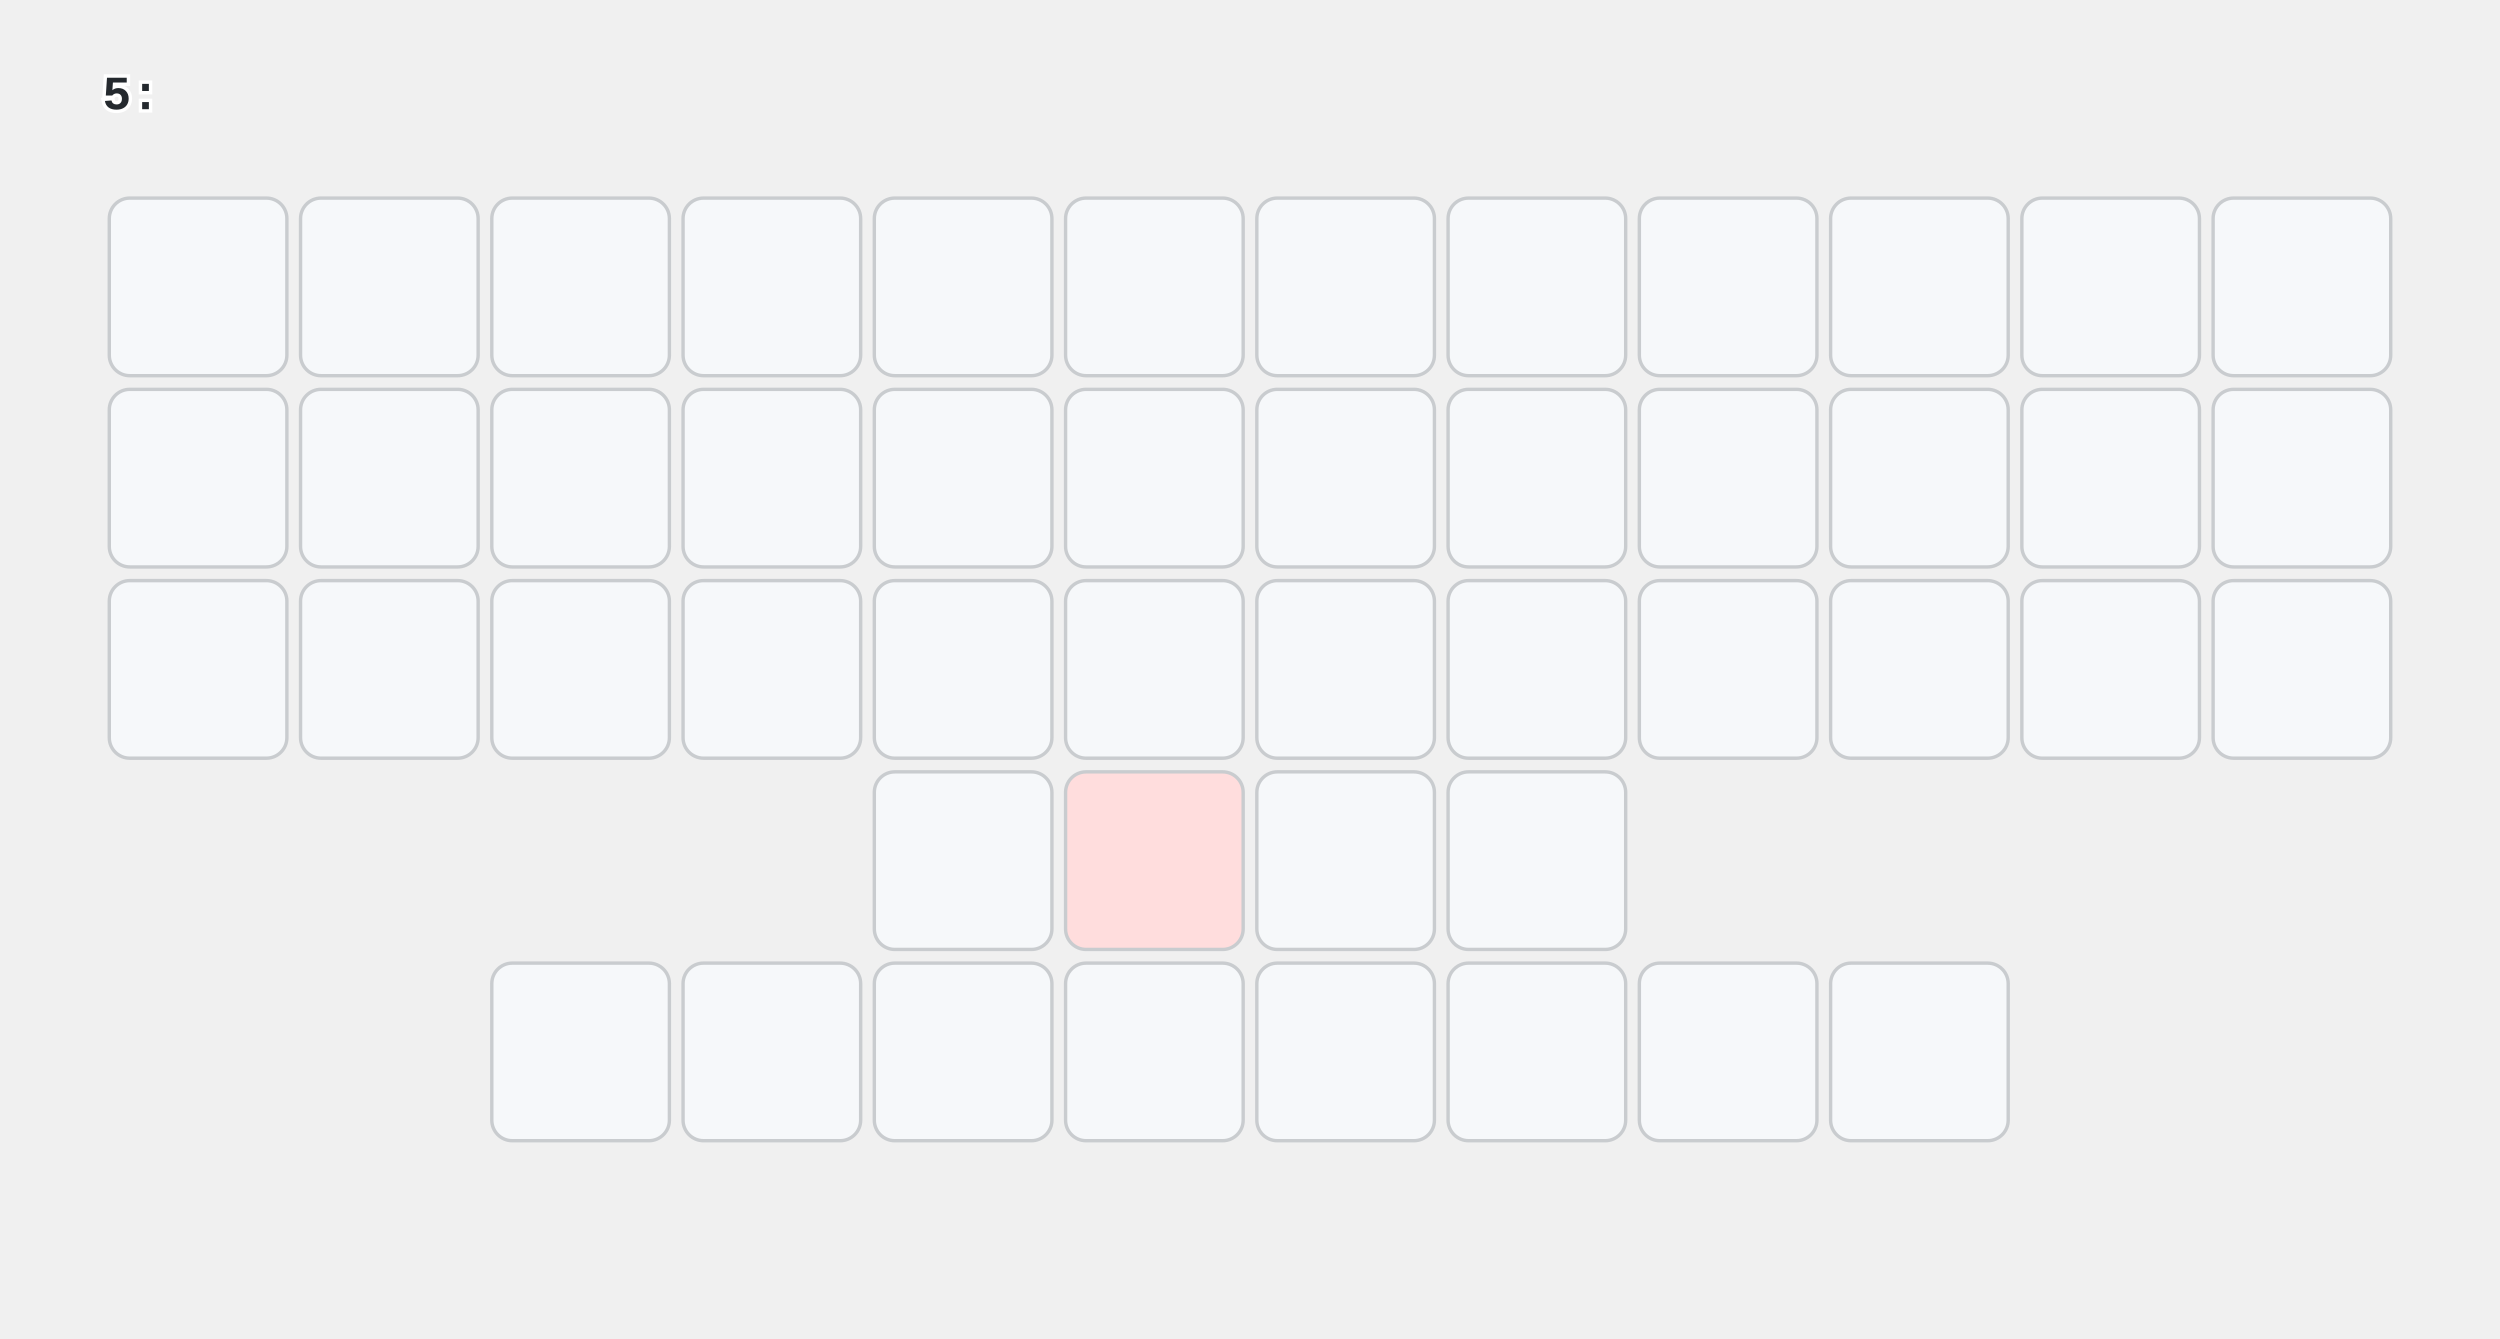
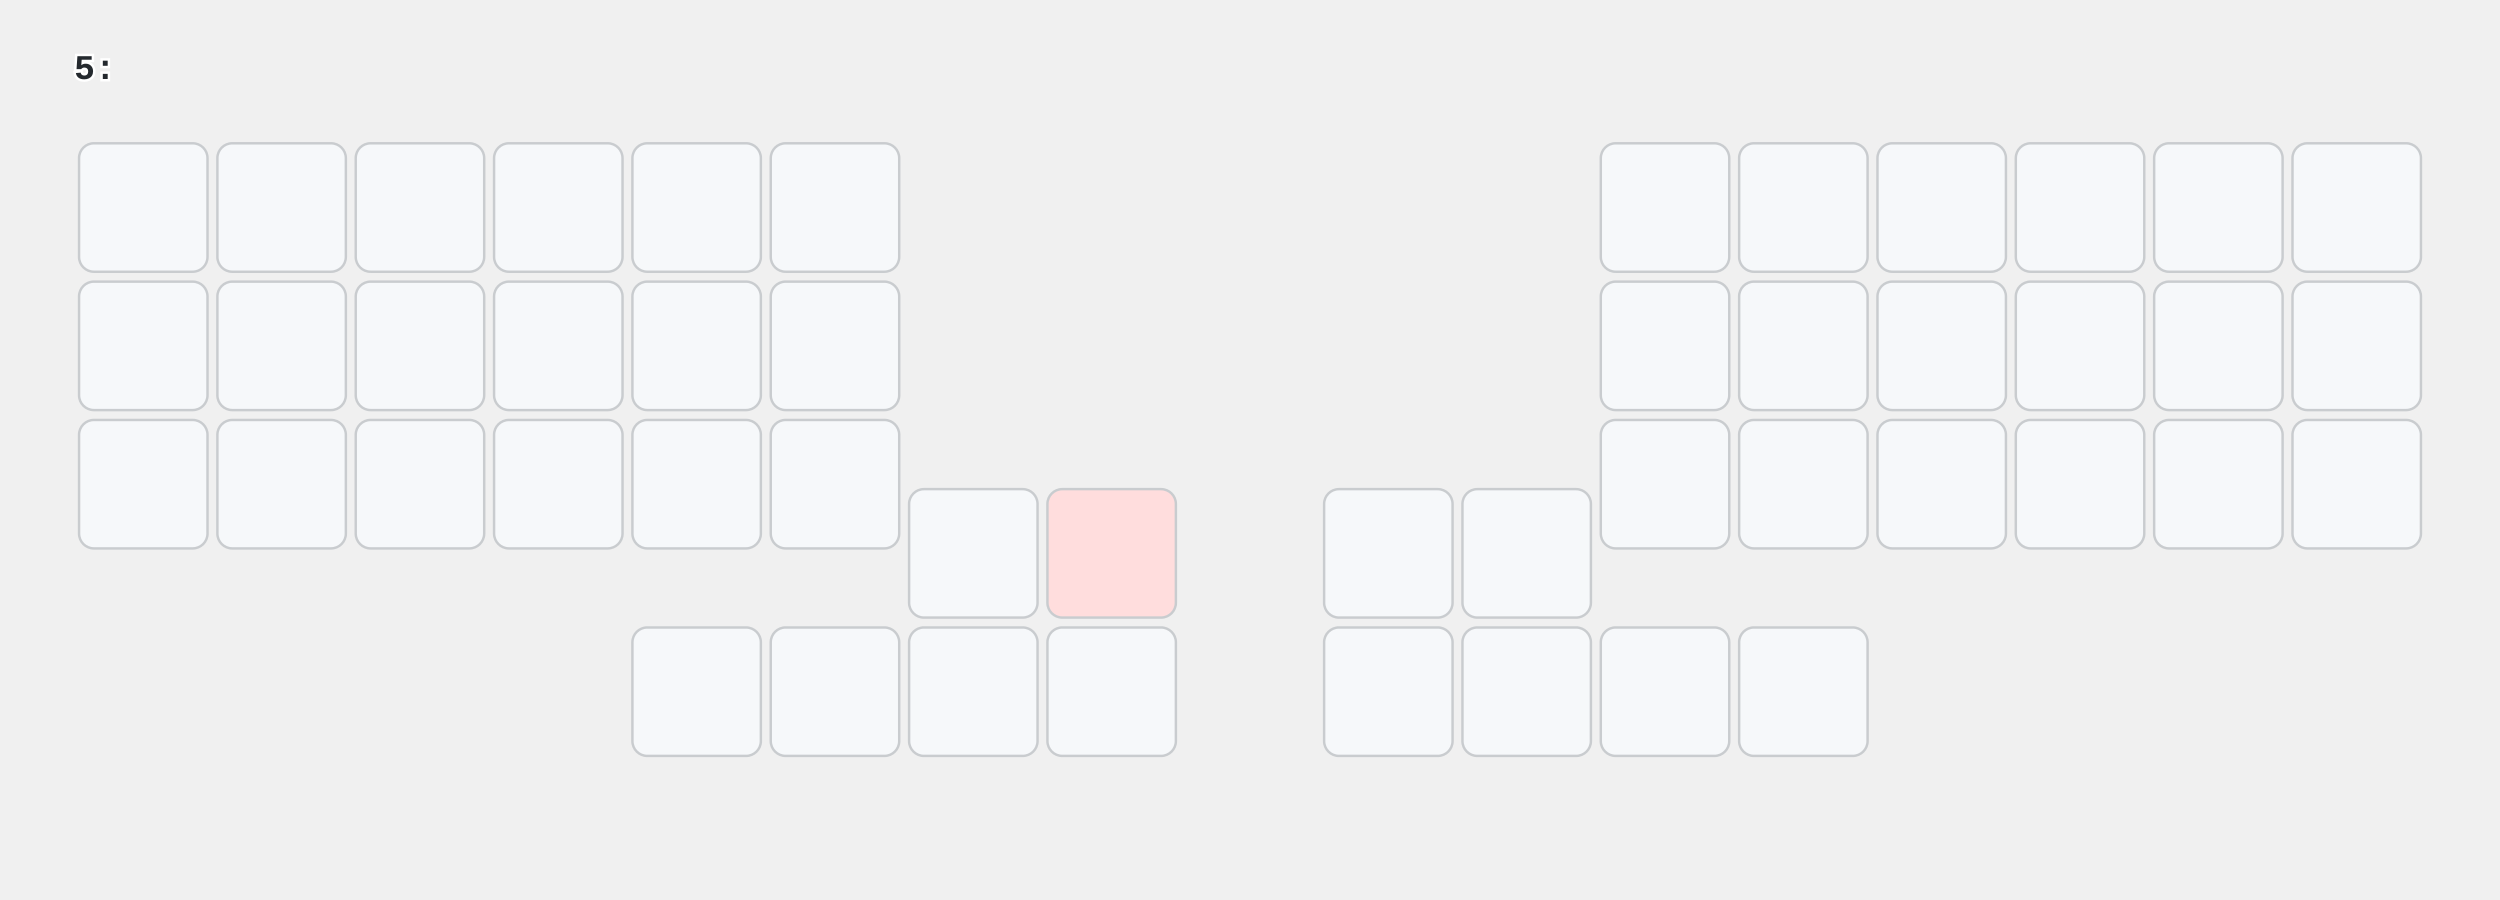
- <svg xmlns="http://www.w3.org/2000/svg" xmlns:xlink="http://www.w3.org/1999/xlink" width="732.0" height="392.0" viewBox="0 0 732.0 392.0" class="keymap">
+ <svg xmlns="http://www.w3.org/2000/svg" xmlns:xlink="http://www.w3.org/1999/xlink" width="1012.0" height="364.0" viewBox="0 0 1012.0 364.0" class="keymap">
  <defs>/* start glyphs */
- <svg id="mdi:apple-keyboard-option">
+ <svg id="mdi:apple-keyboard-command">
+       <svg id="mdi-apple-keyboard-command" viewBox="0 0 24 24">
+         <path d="M6,2A4,4 0 0,1 10,6V8H14V6A4,4 0 0,1 18,2A4,4 0 0,1 22,6A4,4 0 0,1 18,10H16V14H18A4,4 0 0,1 22,18A4,4 0 0,1 18,22A4,4 0 0,1 14,18V16H10V18A4,4 0 0,1 6,22A4,4 0 0,1 2,18A4,4 0 0,1 6,14H8V10H6A4,4 0 0,1 2,6A4,4 0 0,1 6,2M16,18A2,2 0 0,0 18,20A2,2 0 0,0 20,18A2,2 0 0,0 18,16H16V18M14,10H10V14H14V10M6,16A2,2 0 0,0 4,18A2,2 0 0,0 6,20A2,2 0 0,0 8,18V16H6M8,6A2,2 0 0,0 6,4A2,2 0 0,0 4,6A2,2 0 0,0 6,8H8V6M18,8A2,2 0 0,0 20,6A2,2 0 0,0 18,4A2,2 0 0,0 16,6V8H18Z" />
+       </svg>
+     </svg>
+     <svg id="mdi:apple-keyboard-option">
      <svg id="mdi-apple-keyboard-option" viewBox="0 0 24 24">
        <path d="M3,4H9.11L16.15,18H21V20H14.88L7.84,6H3V4M14,4H21V6H14V4Z" />
-       </svg>
-     </svg>
-     <svg id="mdi:apple-keyboard-command">
-       <svg id="mdi-apple-keyboard-command" viewBox="0 0 24 24">
-         <path d="M6,2A4,4 0 0,1 10,6V8H14V6A4,4 0 0,1 18,2A4,4 0 0,1 22,6A4,4 0 0,1 18,10H16V14H18A4,4 0 0,1 22,18A4,4 0 0,1 18,22A4,4 0 0,1 14,18V16H10V18A4,4 0 0,1 6,22A4,4 0 0,1 2,18A4,4 0 0,1 6,14H8V10H6A4,4 0 0,1 2,6A4,4 0 0,1 6,2M16,18A2,2 0 0,0 18,20A2,2 0 0,0 20,18A2,2 0 0,0 18,16H16V18M14,10H10V14H14V10M6,16A2,2 0 0,0 4,18A2,2 0 0,0 6,20A2,2 0 0,0 8,18V16H6M8,6A2,2 0 0,0 6,4A2,2 0 0,0 4,6A2,2 0 0,0 6,8H8V6M18,8A2,2 0 0,0 20,6A2,2 0 0,0 18,4A2,2 0 0,0 16,6V8H18Z" />
      </svg>
    </svg>
  </defs>/* end glyphs */
<style>/* inherit to force styles through use tags*/
svg path {
    fill: inherit;
}
/* font and background color specifications */
svg.keymap {
    font-family: SFMono-Regular,Consolas,Liberation Mono,Menlo,monospace;
    font-size: 14px;
    font-kerning: normal;
    text-rendering: optimizeLegibility;
    fill: #24292e;
}

/* default key styling */
rect.key {
    fill: #f6f8fa;
    stroke: #c9cccf;
    stroke-width: 1;
}

/* color accent for combo boxes */
rect.combo {
    fill: #cdf;
}

/* color accent for held keys */
rect.held, rect.combo.held {
    fill: #fdd;
}

/* color accent for ghost (optional) keys */
rect.ghost, rect.combo.ghost {
    fill: #ddd;
}

text {
    text-anchor: middle;
    dominant-baseline: middle;
}

/* styling for layer labels */
text.label {
    font-weight: bold;
    text-anchor: start;
    stroke: white;
    stroke-width: 2;
    paint-order: stroke;
}

/* styling for combo tap, and key hold/shifted label text */
text.combo, text.hold, text.shifted {
    font-size: 11px;
}

text.hold {
    text-anchor: middle;
    dominant-baseline: auto;
}

text.shifted {
    text-anchor: middle;
    dominant-baseline: hanging;
}

/* styling for hold/shifted label text in combo box */
text.combo.hold, text.combo.shifted {
    font-size: 8px;
}

/* lighter symbol for transparent keys */
text.trans {
    fill: #7b7e81;
}

/* styling for combo dendrons */
path.combo {
    stroke-width: 1;
    stroke: gray;
    fill: none;
}

/* Start Tabler Icons Cleanup */
/* cannot use height/width with glyphs */
.icon-tabler &gt; path {
    fill: inherit;
    stroke: inherit;
}
/* hide tabler's default box */
.icon-tabler &gt; path[stroke="none"][fill="none"] {
    visibility: collapse;
}
/* End Tabler Icons Cleanup */
</style>
  <g class="layer-5">
    <text x="30.0" y="28.0" class="label">5:</text>
    <rect rx="6.0" ry="6.0" x="32.0" y="58.0" width="52.0" height="52.0" class="key" />
    <rect rx="6.0" ry="6.0" x="88.0" y="58.0" width="52.0" height="52.0" class="key" />
    <rect rx="6.0" ry="6.0" x="144.0" y="58.0" width="52.0" height="52.0" class="key" />
    <rect rx="6.0" ry="6.0" x="200.0" y="58.0" width="52.0" height="52.0" class="key" />
    <rect rx="6.0" ry="6.0" x="256.0" y="58.0" width="52.0" height="52.0" class="key" />
    <rect rx="6.0" ry="6.0" x="312.0" y="58.0" width="52.0" height="52.0" class="key" />
-     <rect rx="6.0" ry="6.0" x="368.0" y="58.0" width="52.0" height="52.0" class="key" />
-     <rect rx="6.0" ry="6.0" x="424.0" y="58.0" width="52.0" height="52.0" class="key" />
-     <rect rx="6.0" ry="6.0" x="480.0" y="58.0" width="52.0" height="52.0" class="key" />
-     <rect rx="6.0" ry="6.0" x="536.0" y="58.0" width="52.0" height="52.0" class="key" />
-     <rect rx="6.0" ry="6.0" x="592.0" y="58.0" width="52.0" height="52.0" class="key" />
    <rect rx="6.0" ry="6.0" x="648.0" y="58.0" width="52.0" height="52.0" class="key" />
+     <rect rx="6.0" ry="6.0" x="704.0" y="58.0" width="52.0" height="52.0" class="key" />
+     <rect rx="6.0" ry="6.0" x="760.0" y="58.0" width="52.0" height="52.0" class="key" />
+     <rect rx="6.0" ry="6.0" x="816.0" y="58.0" width="52.0" height="52.0" class="key" />
+     <rect rx="6.0" ry="6.0" x="872.0" y="58.0" width="52.0" height="52.0" class="key" />
+     <rect rx="6.0" ry="6.0" x="928.0" y="58.0" width="52.0" height="52.0" class="key" />
    <rect rx="6.0" ry="6.0" x="32.0" y="114.0" width="52.0" height="52.0" class="key" />
    <rect rx="6.0" ry="6.0" x="88.0" y="114.0" width="52.0" height="52.0" class="key" />
    <rect rx="6.0" ry="6.0" x="144.0" y="114.0" width="52.0" height="52.0" class="key" />
    <rect rx="6.0" ry="6.0" x="200.0" y="114.0" width="52.0" height="52.0" class="key" />
    <rect rx="6.0" ry="6.0" x="256.0" y="114.0" width="52.0" height="52.0" class="key" />
    <rect rx="6.0" ry="6.0" x="312.0" y="114.0" width="52.0" height="52.0" class="key" />
-     <rect rx="6.0" ry="6.0" x="368.0" y="114.0" width="52.0" height="52.0" class="key" />
-     <rect rx="6.0" ry="6.0" x="424.0" y="114.0" width="52.0" height="52.0" class="key" />
-     <rect rx="6.0" ry="6.0" x="480.0" y="114.0" width="52.0" height="52.0" class="key" />
-     <rect rx="6.0" ry="6.0" x="536.0" y="114.0" width="52.0" height="52.0" class="key" />
-     <rect rx="6.0" ry="6.0" x="592.0" y="114.0" width="52.0" height="52.0" class="key" />
    <rect rx="6.0" ry="6.0" x="648.0" y="114.0" width="52.0" height="52.0" class="key" />
+     <rect rx="6.0" ry="6.0" x="704.0" y="114.0" width="52.0" height="52.0" class="key" />
+     <rect rx="6.0" ry="6.0" x="760.0" y="114.0" width="52.0" height="52.0" class="key" />
+     <rect rx="6.0" ry="6.0" x="816.0" y="114.0" width="52.0" height="52.0" class="key" />
+     <rect rx="6.0" ry="6.0" x="872.0" y="114.0" width="52.0" height="52.0" class="key" />
+     <rect rx="6.0" ry="6.0" x="928.0" y="114.0" width="52.0" height="52.0" class="key" />
    <rect rx="6.0" ry="6.0" x="32.0" y="170.0" width="52.0" height="52.0" class="key" />
    <rect rx="6.0" ry="6.0" x="88.0" y="170.0" width="52.0" height="52.0" class="key" />
    <rect rx="6.0" ry="6.0" x="144.0" y="170.0" width="52.0" height="52.0" class="key" />
    <rect rx="6.0" ry="6.0" x="200.0" y="170.0" width="52.0" height="52.0" class="key" />
    <rect rx="6.0" ry="6.0" x="256.0" y="170.0" width="52.0" height="52.0" class="key" />
    <rect rx="6.0" ry="6.0" x="312.0" y="170.0" width="52.0" height="52.0" class="key" />
-     <rect rx="6.0" ry="6.0" x="368.0" y="170.0" width="52.0" height="52.0" class="key" />
-     <rect rx="6.0" ry="6.0" x="424.0" y="170.0" width="52.0" height="52.0" class="key" />
-     <rect rx="6.0" ry="6.0" x="480.0" y="170.0" width="52.0" height="52.0" class="key" />
-     <rect rx="6.0" ry="6.0" x="536.0" y="170.0" width="52.0" height="52.0" class="key" />
-     <rect rx="6.0" ry="6.0" x="592.0" y="170.0" width="52.0" height="52.0" class="key" />
    <rect rx="6.0" ry="6.0" x="648.0" y="170.0" width="52.0" height="52.0" class="key" />
-     <rect rx="6.0" ry="6.0" x="256.0" y="226.0" width="52.0" height="52.0" class="key" />
-     <rect rx="6.0" ry="6.0" x="312.0" y="226.0" width="52.0" height="52.0" class="held key" />
-     <rect rx="6.0" ry="6.0" x="368.0" y="226.0" width="52.0" height="52.0" class="key" />
-     <rect rx="6.0" ry="6.0" x="424.0" y="226.0" width="52.0" height="52.0" class="key" />
-     <rect rx="6.0" ry="6.0" x="144.0" y="282.0" width="52.0" height="52.0" class="key" />
-     <use href="#mdi:apple-keyboard-option" xlink:href="#mdi:apple-keyboard-option" x="163.0" y="301.0" height="14" width="14.0" class="tap glyph mdi:apple-keyboard-option" />
-     <rect rx="6.0" ry="6.0" x="200.0" y="282.0" width="52.0" height="52.0" class="key" />
-     <use href="#mdi:apple-keyboard-command" xlink:href="#mdi:apple-keyboard-command" x="219.0" y="301.0" height="14" width="14.0" class="tap glyph mdi:apple-keyboard-command" />
-     <rect rx="6.0" ry="6.0" x="256.0" y="282.0" width="52.0" height="52.0" class="key" />
-     <rect rx="6.0" ry="6.0" x="312.0" y="282.0" width="52.0" height="52.0" class="key" />
-     <rect rx="6.0" ry="6.0" x="368.0" y="282.0" width="52.0" height="52.0" class="key" />
-     <rect rx="6.0" ry="6.0" x="424.0" y="282.0" width="52.0" height="52.0" class="key" />
-     <rect rx="6.0" ry="6.0" x="480.0" y="282.0" width="52.0" height="52.0" class="key" />
-     <rect rx="6.0" ry="6.0" x="536.0" y="282.0" width="52.0" height="52.0" class="key" />
+     <rect rx="6.0" ry="6.0" x="704.0" y="170.0" width="52.0" height="52.0" class="key" />
+     <rect rx="6.0" ry="6.0" x="760.0" y="170.0" width="52.0" height="52.0" class="key" />
+     <rect rx="6.0" ry="6.0" x="816.0" y="170.0" width="52.0" height="52.0" class="key" />
+     <rect rx="6.0" ry="6.0" x="872.0" y="170.0" width="52.0" height="52.0" class="key" />
+     <rect rx="6.0" ry="6.0" x="928.0" y="170.0" width="52.0" height="52.0" class="key" />
+     <rect rx="6.0" ry="6.0" x="368.0" y="198.0" width="52.0" height="52.0" class="key" />
+     <rect rx="6.0" ry="6.0" x="424.0" y="198.0" width="52.0" height="52.0" class="held key" />
+     <rect rx="6.0" ry="6.0" x="536.0" y="198.0" width="52.0" height="52.0" class="key" />
+     <rect rx="6.0" ry="6.0" x="592.0" y="198.0" width="52.0" height="52.0" class="key" />
+     <rect rx="6.0" ry="6.0" x="256.0" y="254.0" width="52.0" height="52.0" class="key" />
+     <use href="#mdi:apple-keyboard-option" xlink:href="#mdi:apple-keyboard-option" x="275.0" y="273.0" height="14" width="14.0" class="tap glyph mdi:apple-keyboard-option" />
+     <rect rx="6.0" ry="6.0" x="312.0" y="254.0" width="52.0" height="52.0" class="key" />
+     <use href="#mdi:apple-keyboard-command" xlink:href="#mdi:apple-keyboard-command" x="331.0" y="273.0" height="14" width="14.0" class="tap glyph mdi:apple-keyboard-command" />
+     <rect rx="6.0" ry="6.0" x="368.0" y="254.0" width="52.0" height="52.0" class="key" />
+     <rect rx="6.0" ry="6.0" x="424.0" y="254.0" width="52.0" height="52.0" class="key" />
+     <rect rx="6.0" ry="6.0" x="536.0" y="254.0" width="52.0" height="52.0" class="key" />
+     <rect rx="6.0" ry="6.0" x="592.0" y="254.0" width="52.0" height="52.0" class="key" />
+     <rect rx="6.0" ry="6.0" x="648.0" y="254.0" width="52.0" height="52.0" class="key" />
+     <rect rx="6.0" ry="6.0" x="704.0" y="254.0" width="52.0" height="52.0" class="key" />
  </g>
</svg>
